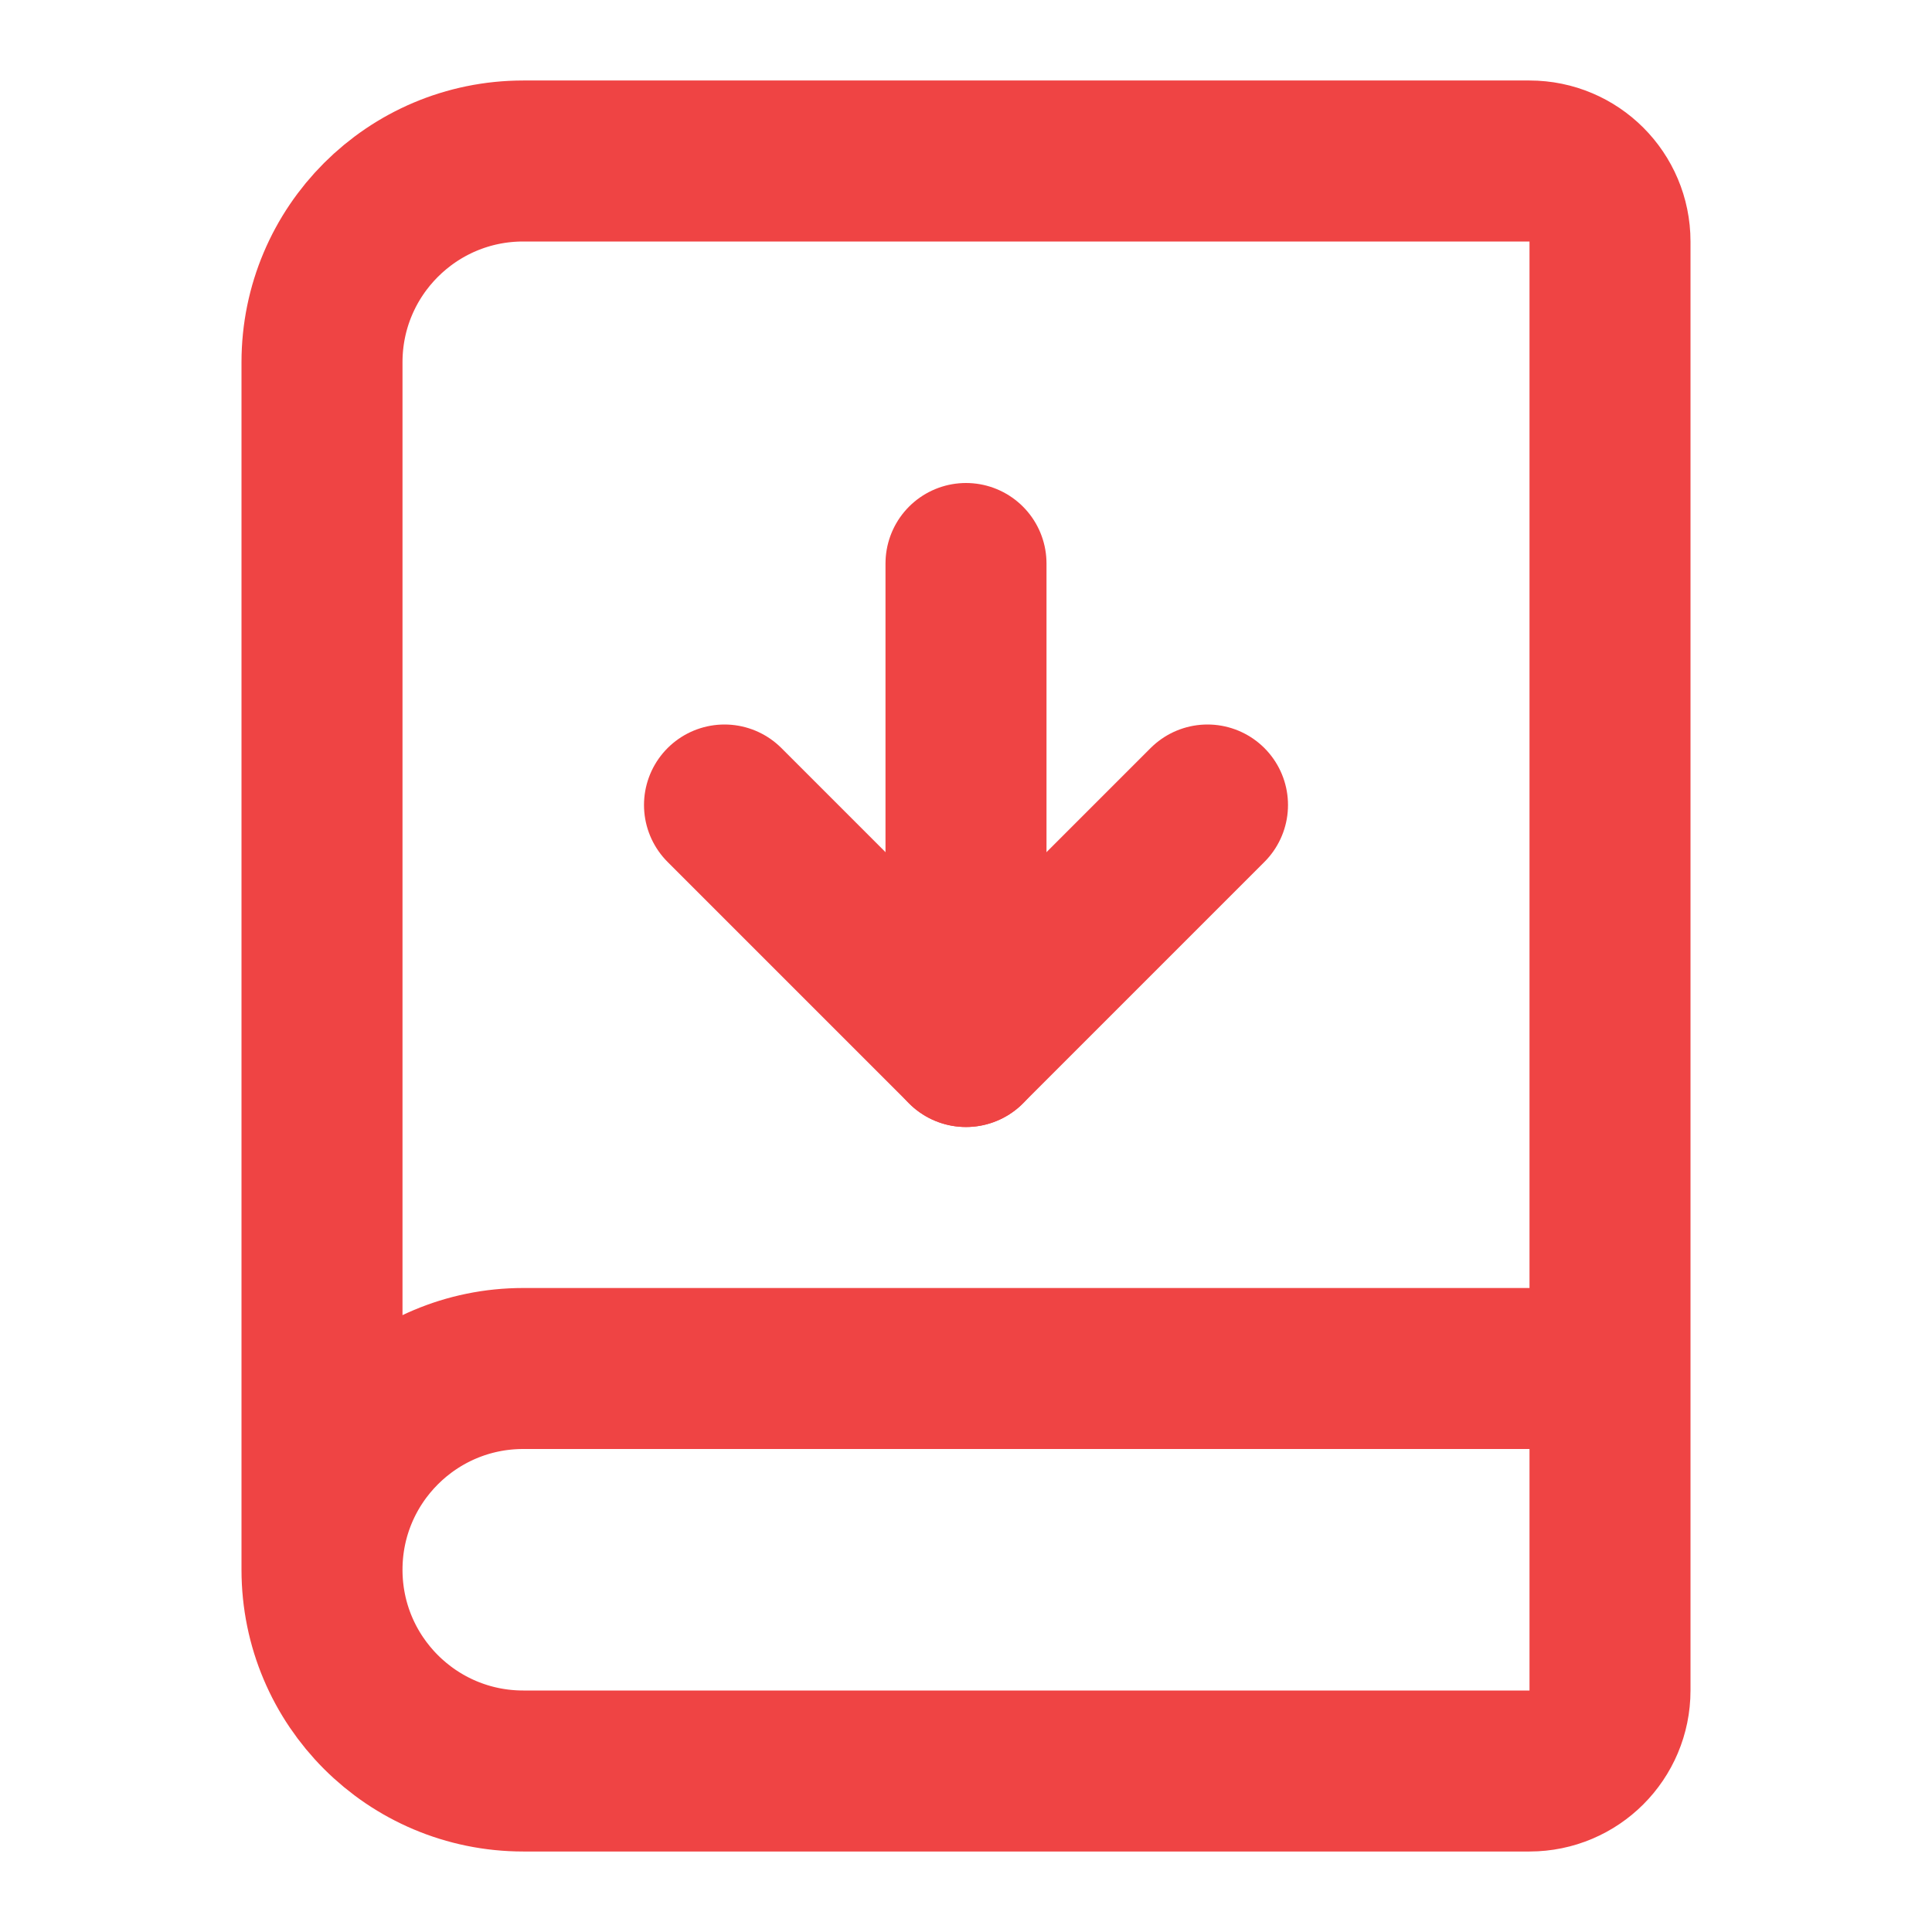
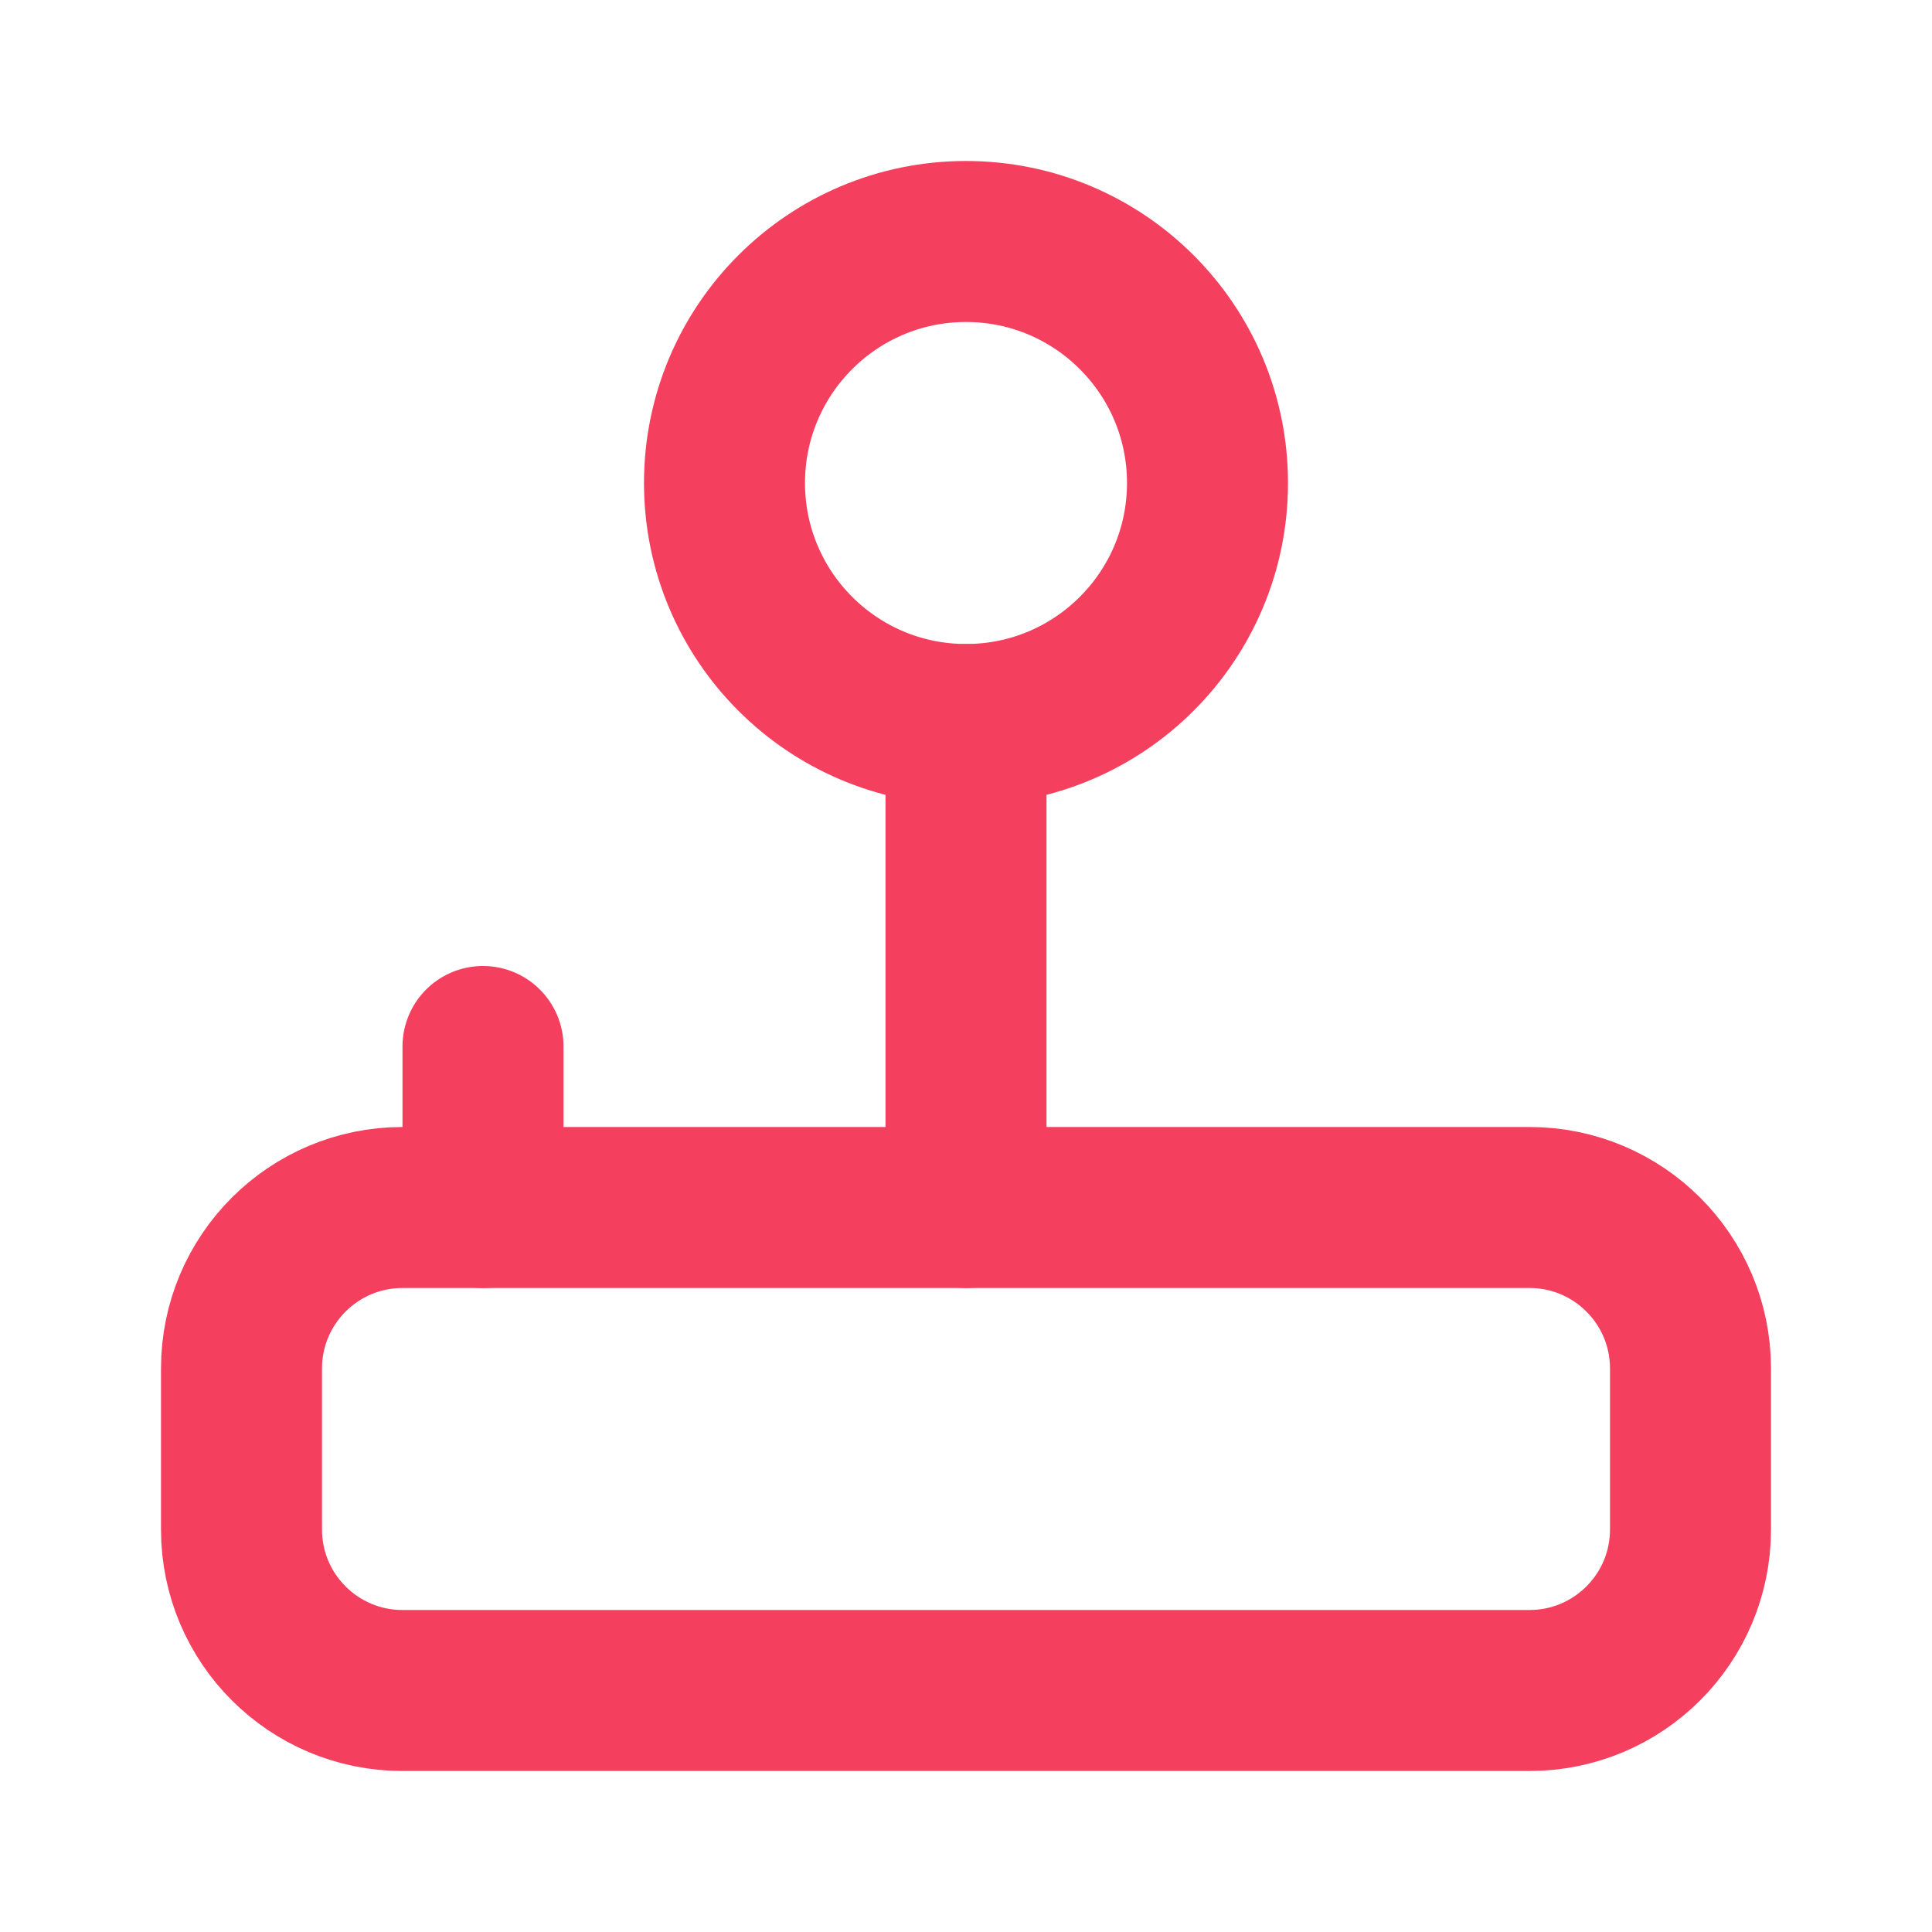
- <svg xmlns="http://www.w3.org/2000/svg" width="512" height="512" viewBox="0 0 24 24" fill="none" stroke="#ef4444" stroke-width="2" stroke-linecap="round" stroke-linejoin="round">
-   <path d="M12 13V7" />
-   <path d="M4 19.5v-15A2.5 2.5 0 0 1 6.5 2H19a1 1 0 0 1 1 1v18a1 1 0 0 1-1 1H6.5a1 1 0 0 1 0-5H20" />
-   <path d="m9 10 3 3 3-3" />
+ <svg xmlns="http://www.w3.org/2000/svg" width="512" height="512" viewBox="0 0 24 24" fill="none" stroke="#f43f5e" stroke-width="2" stroke-linecap="round" stroke-linejoin="round">
+   <path d="M21 17a2 2 0 0 0-2-2H5a2 2 0 0 0-2 2v2a2 2 0 0 0 2 2h14a2 2 0 0 0 2-2v-2Z" />
+   <path d="M6 15v-2" />
+   <path d="M12 15V9" />
+   <circle cx="12" cy="6" r="3" />
</svg>
